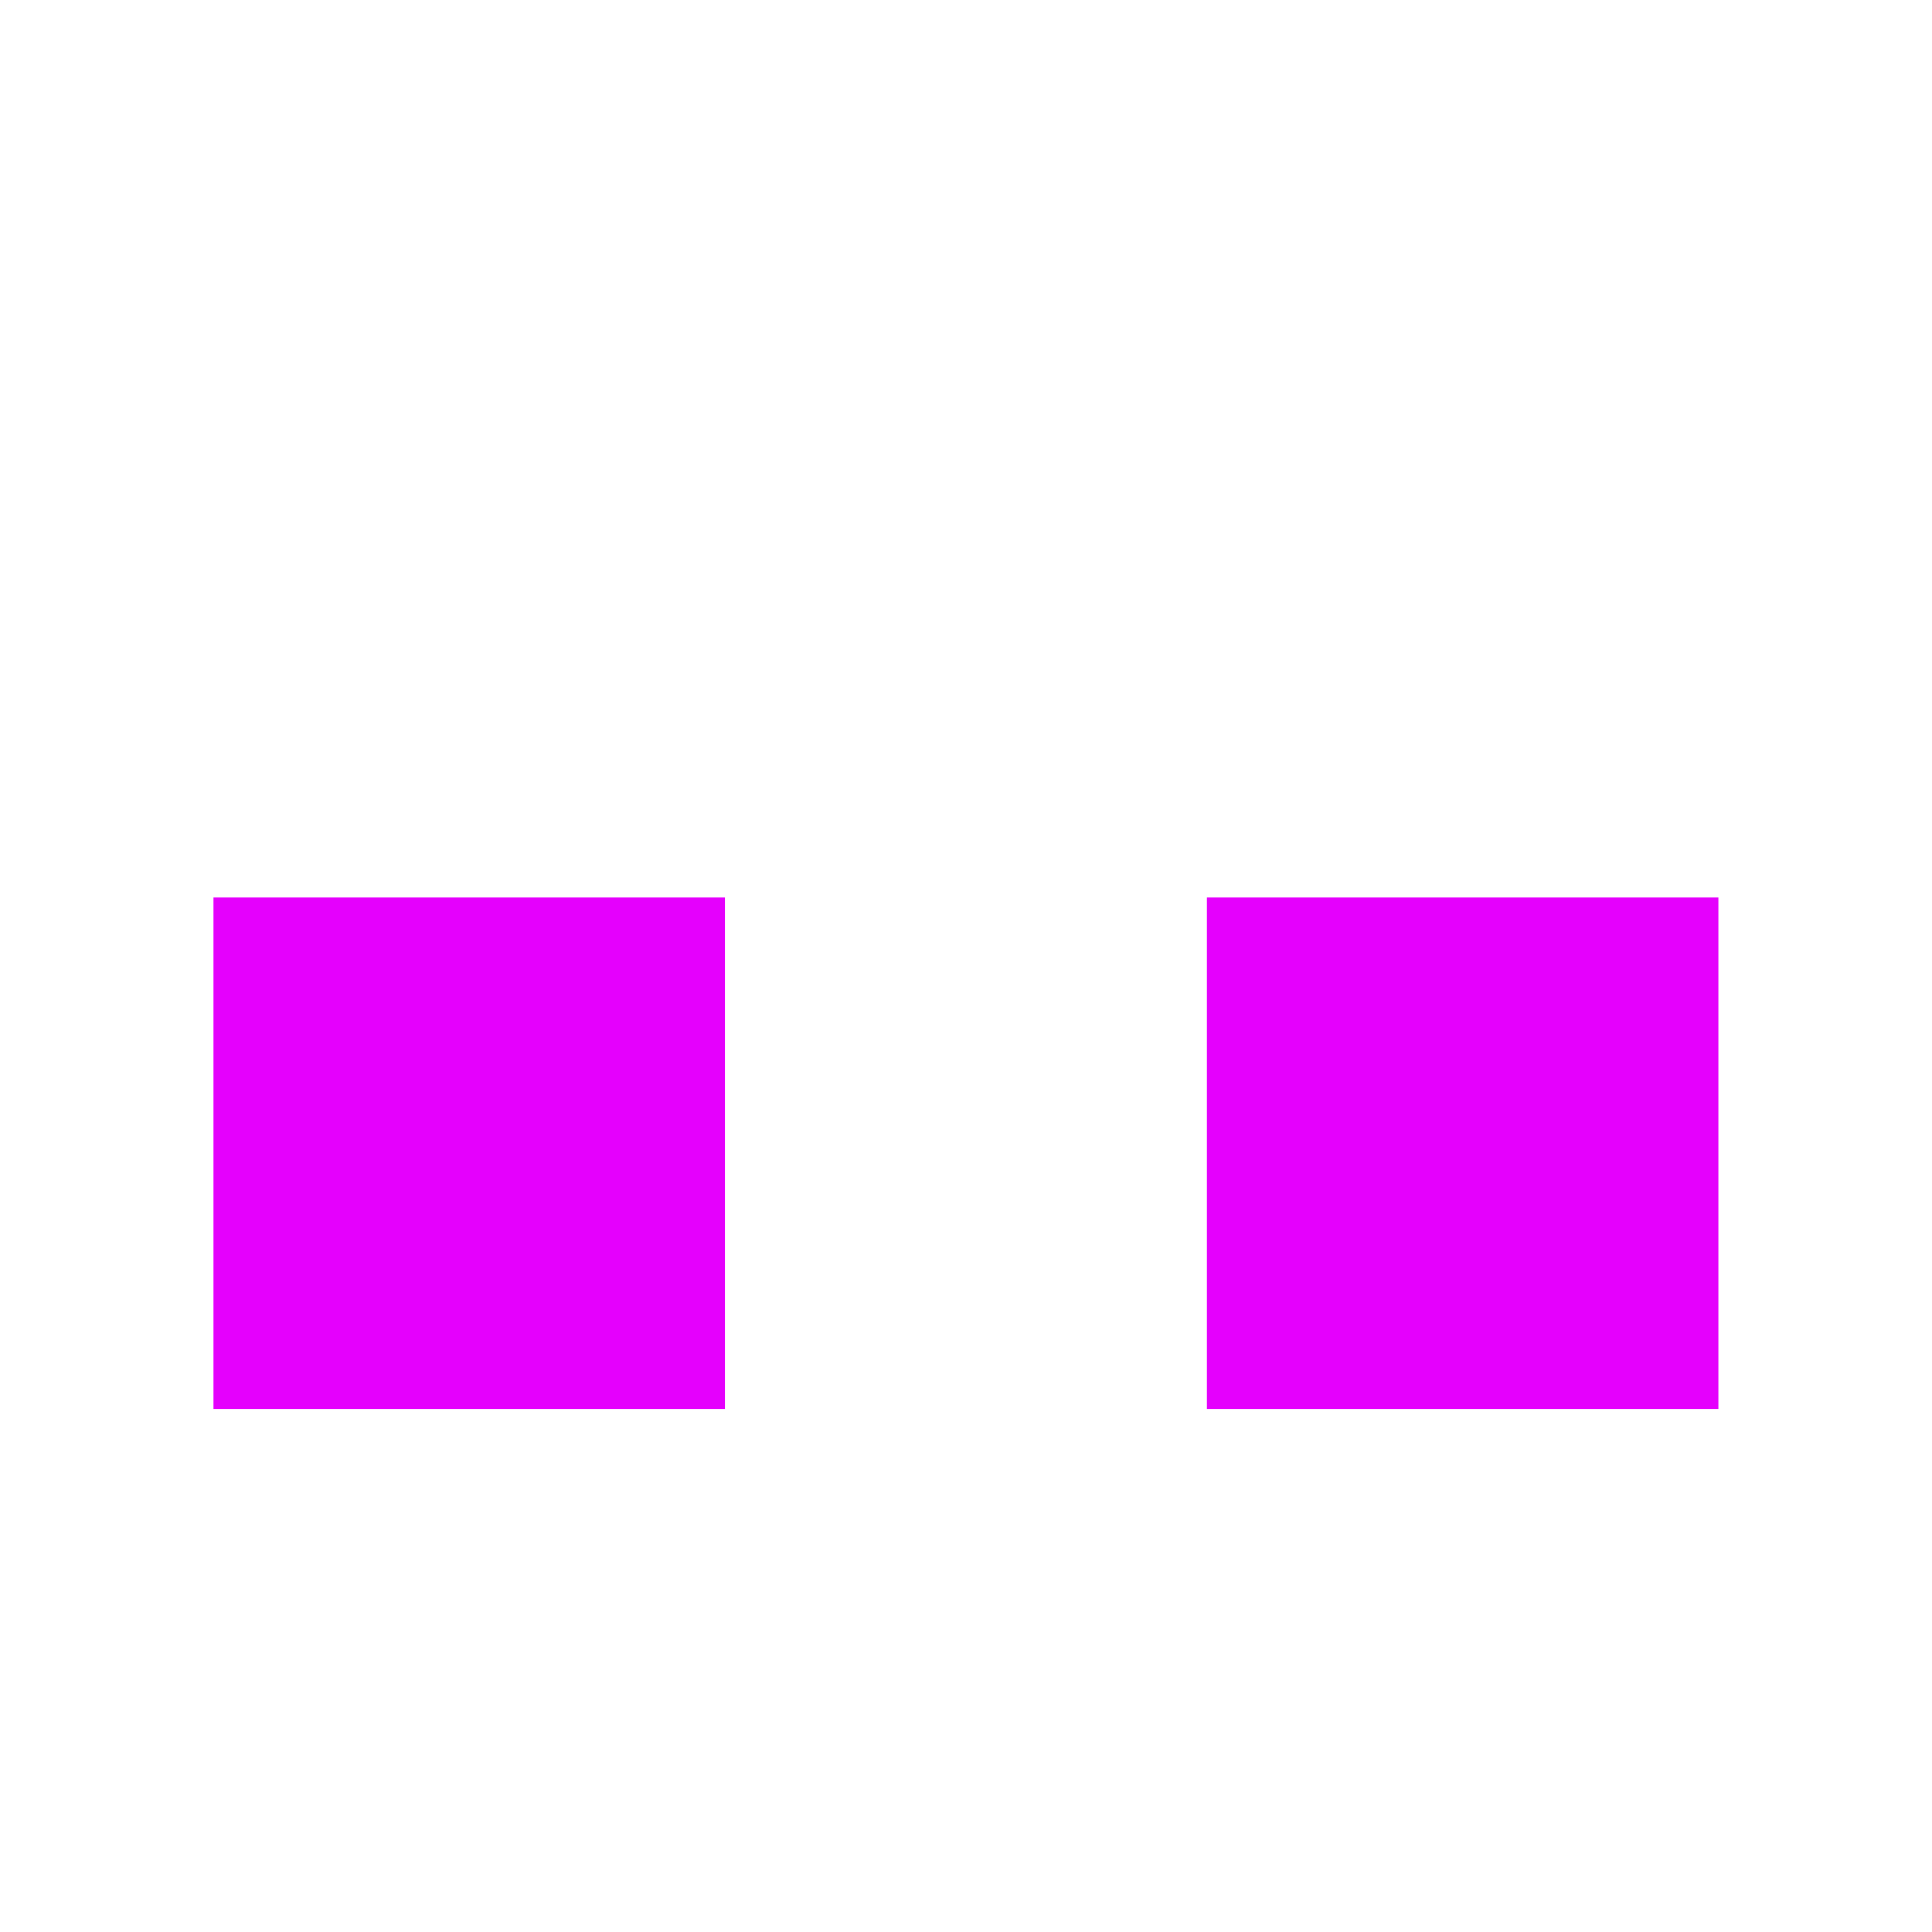
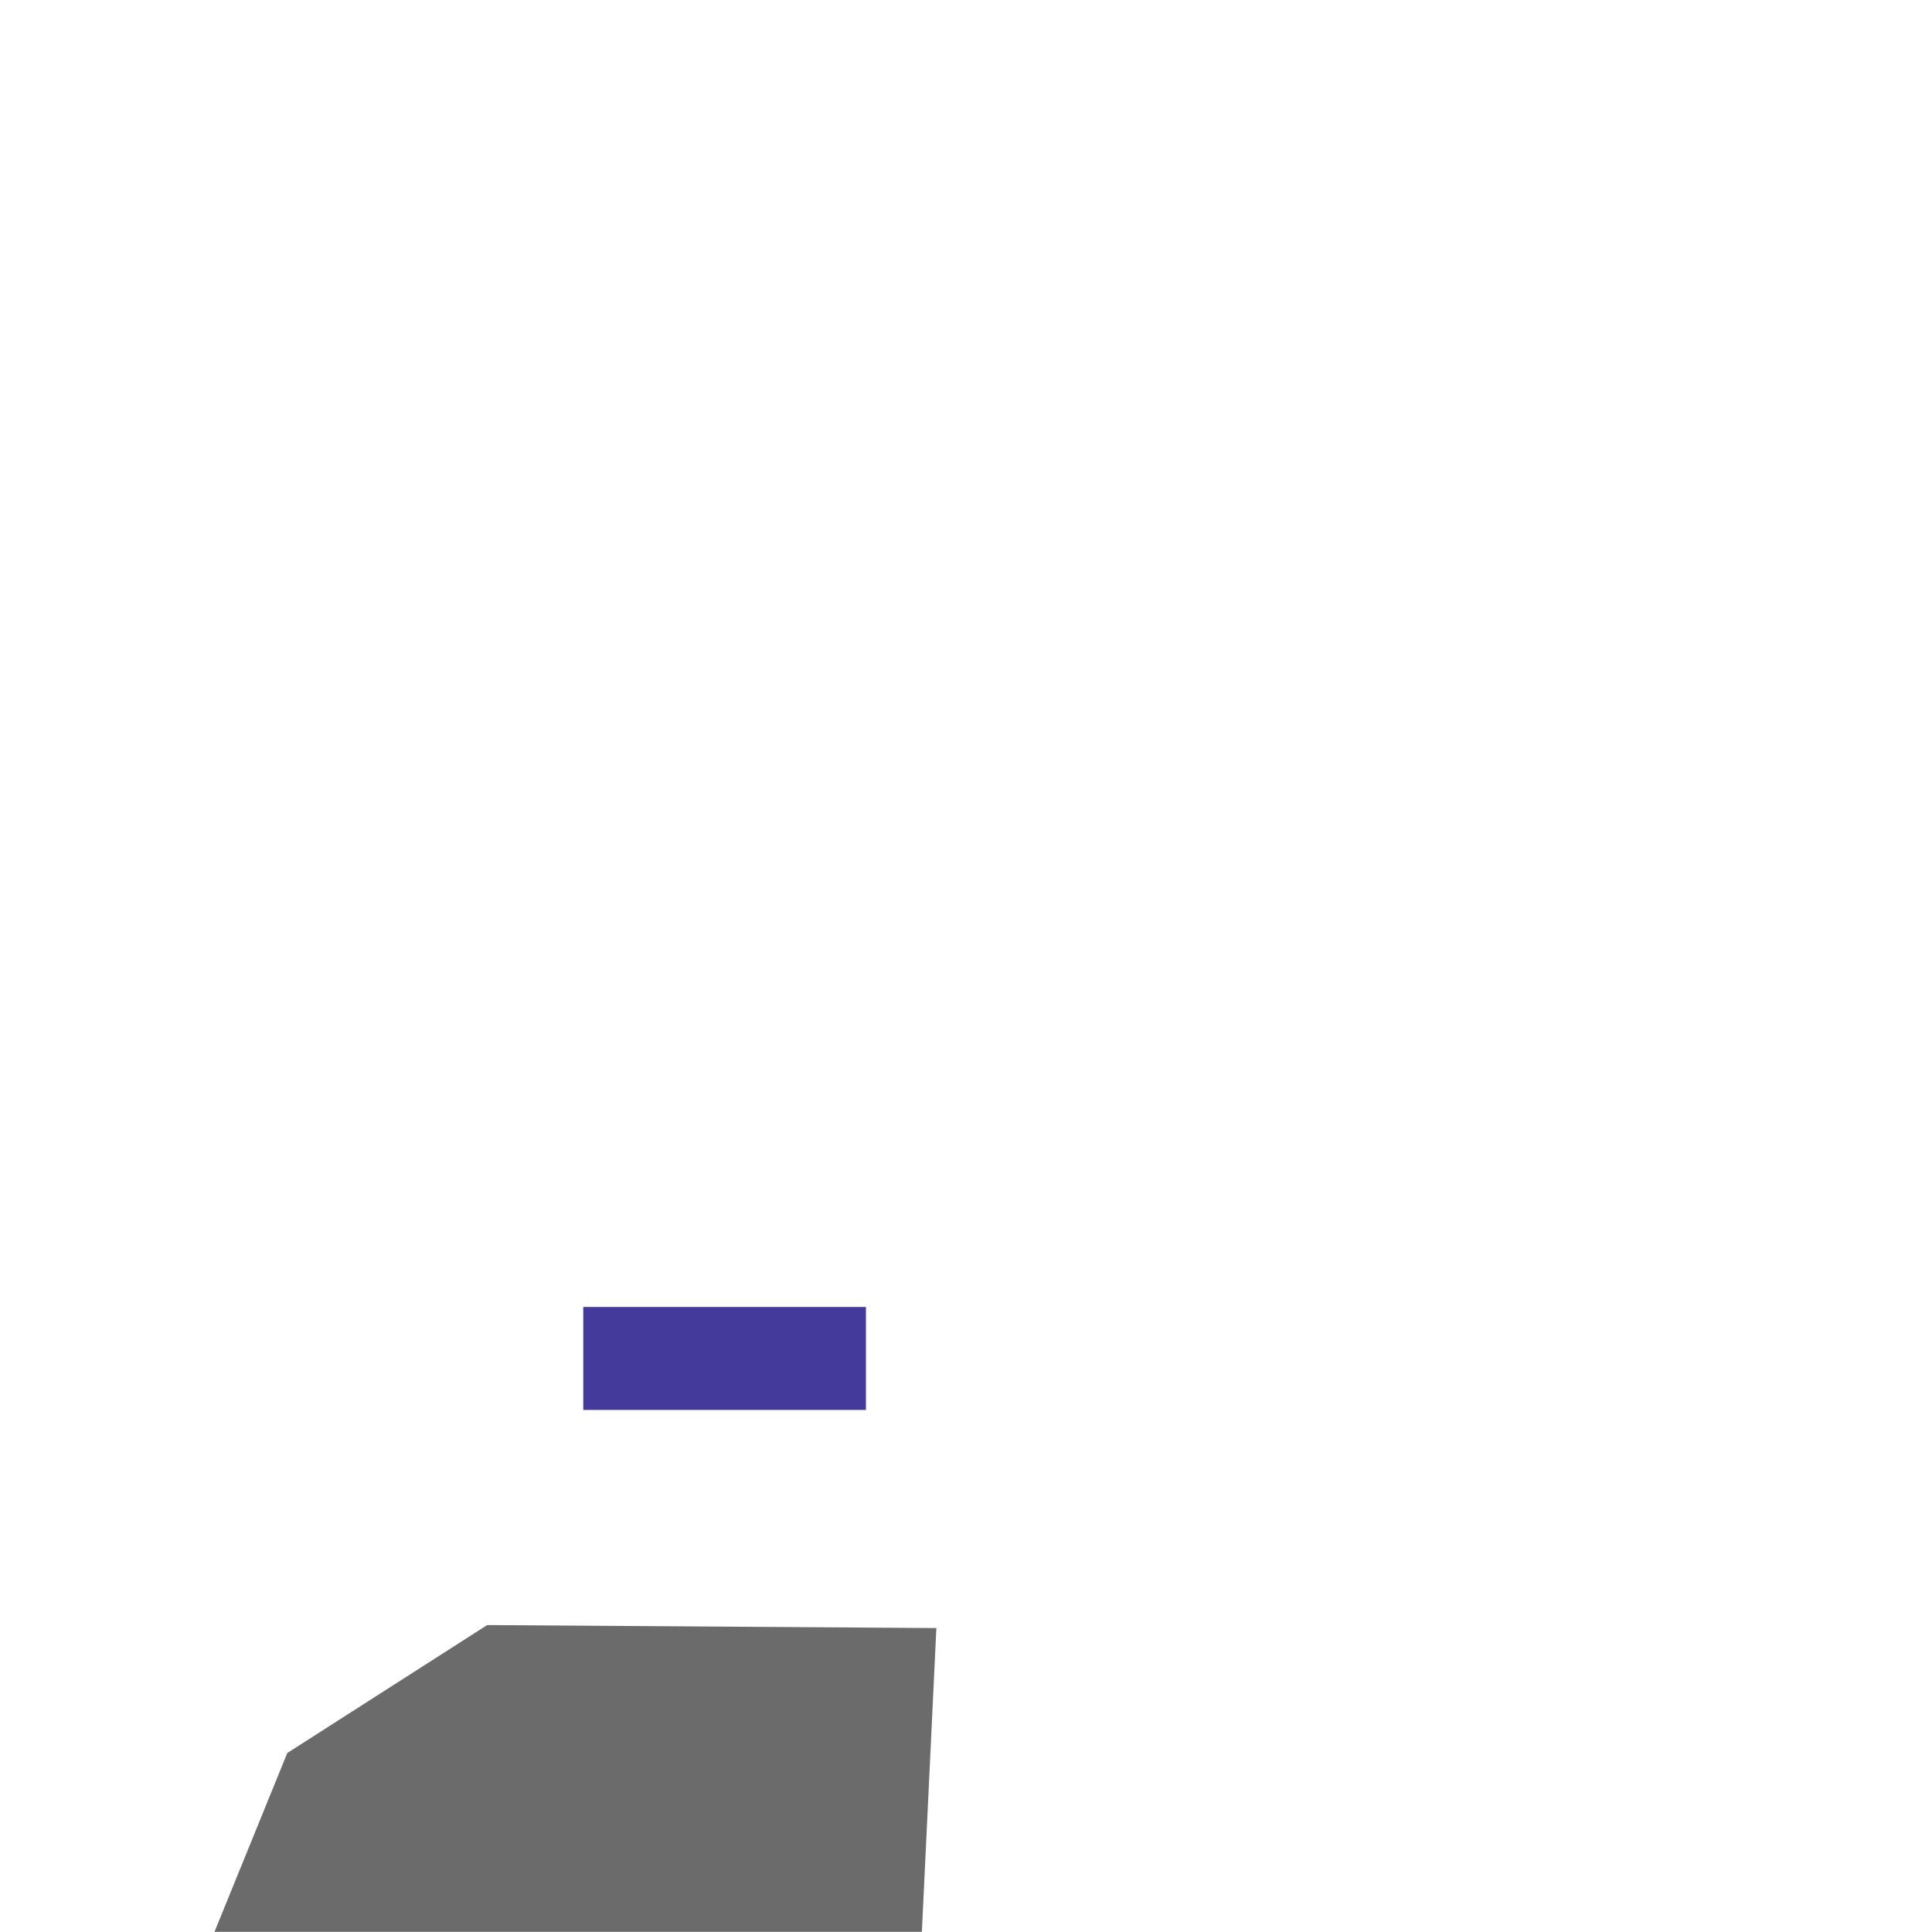
<svg xmlns="http://www.w3.org/2000/svg" width="100%" height="100%" viewBox="0 0 836 836" version="1.1" xml:space="preserve" style="fill-rule:evenodd;clip-rule:evenodd;stroke-linejoin:round;stroke-miterlimit:2;">
-   <g transform="matrix(1,0,0,1,-14211.075,-11260.079)">
-     <g id="Enderman-eyes" transform="matrix(1,0,0,1,10202.122,3808.072)">
+   <g transform="matrix(1,0,0,1,-13375.129,-24778.624)">
+     <g id="Zombie-leg-right-4639A4" transform="matrix(1,0,0,1,9366.177,17326.617)">
      <g>
        <rect x="4008.952" y="7452.007" width="835.946" height="835.946" style="fill:none;" />
-         <g transform="matrix(0.996612,0,0,0.996612,-1758.7,6534.825)">
-           <rect x="5880" y="1310" width="222" height="222" style="fill:rgb(229,0,253);" />
+         <g transform="matrix(1.311664,0,0,1.311664,2800.255,-1105.929)">
+           <path d="M1230.404,7061.575L1225.62,7161.802L992.257,7161.802L1016.274,7102.798L1082.216,7060.59L1230.404,7061.575Z" style="fill:rgb(107,107,107);" />
        </g>
-         <g transform="matrix(0.996612,0,0,0.996612,-1328.849,6534.825)">
-           <rect x="5880" y="1310" width="222" height="222" style="fill:rgb(229,0,253);" />
+         <g transform="matrix(3.158658,0,0,1.150457,-58061.618,92.22049)">
+           <rect x="19730.833" y="6888.854" width="38.725" height="38.725" style="fill:rgb(68,58,155);" />
        </g>
      </g>
    </g>
  </g>
</svg>
